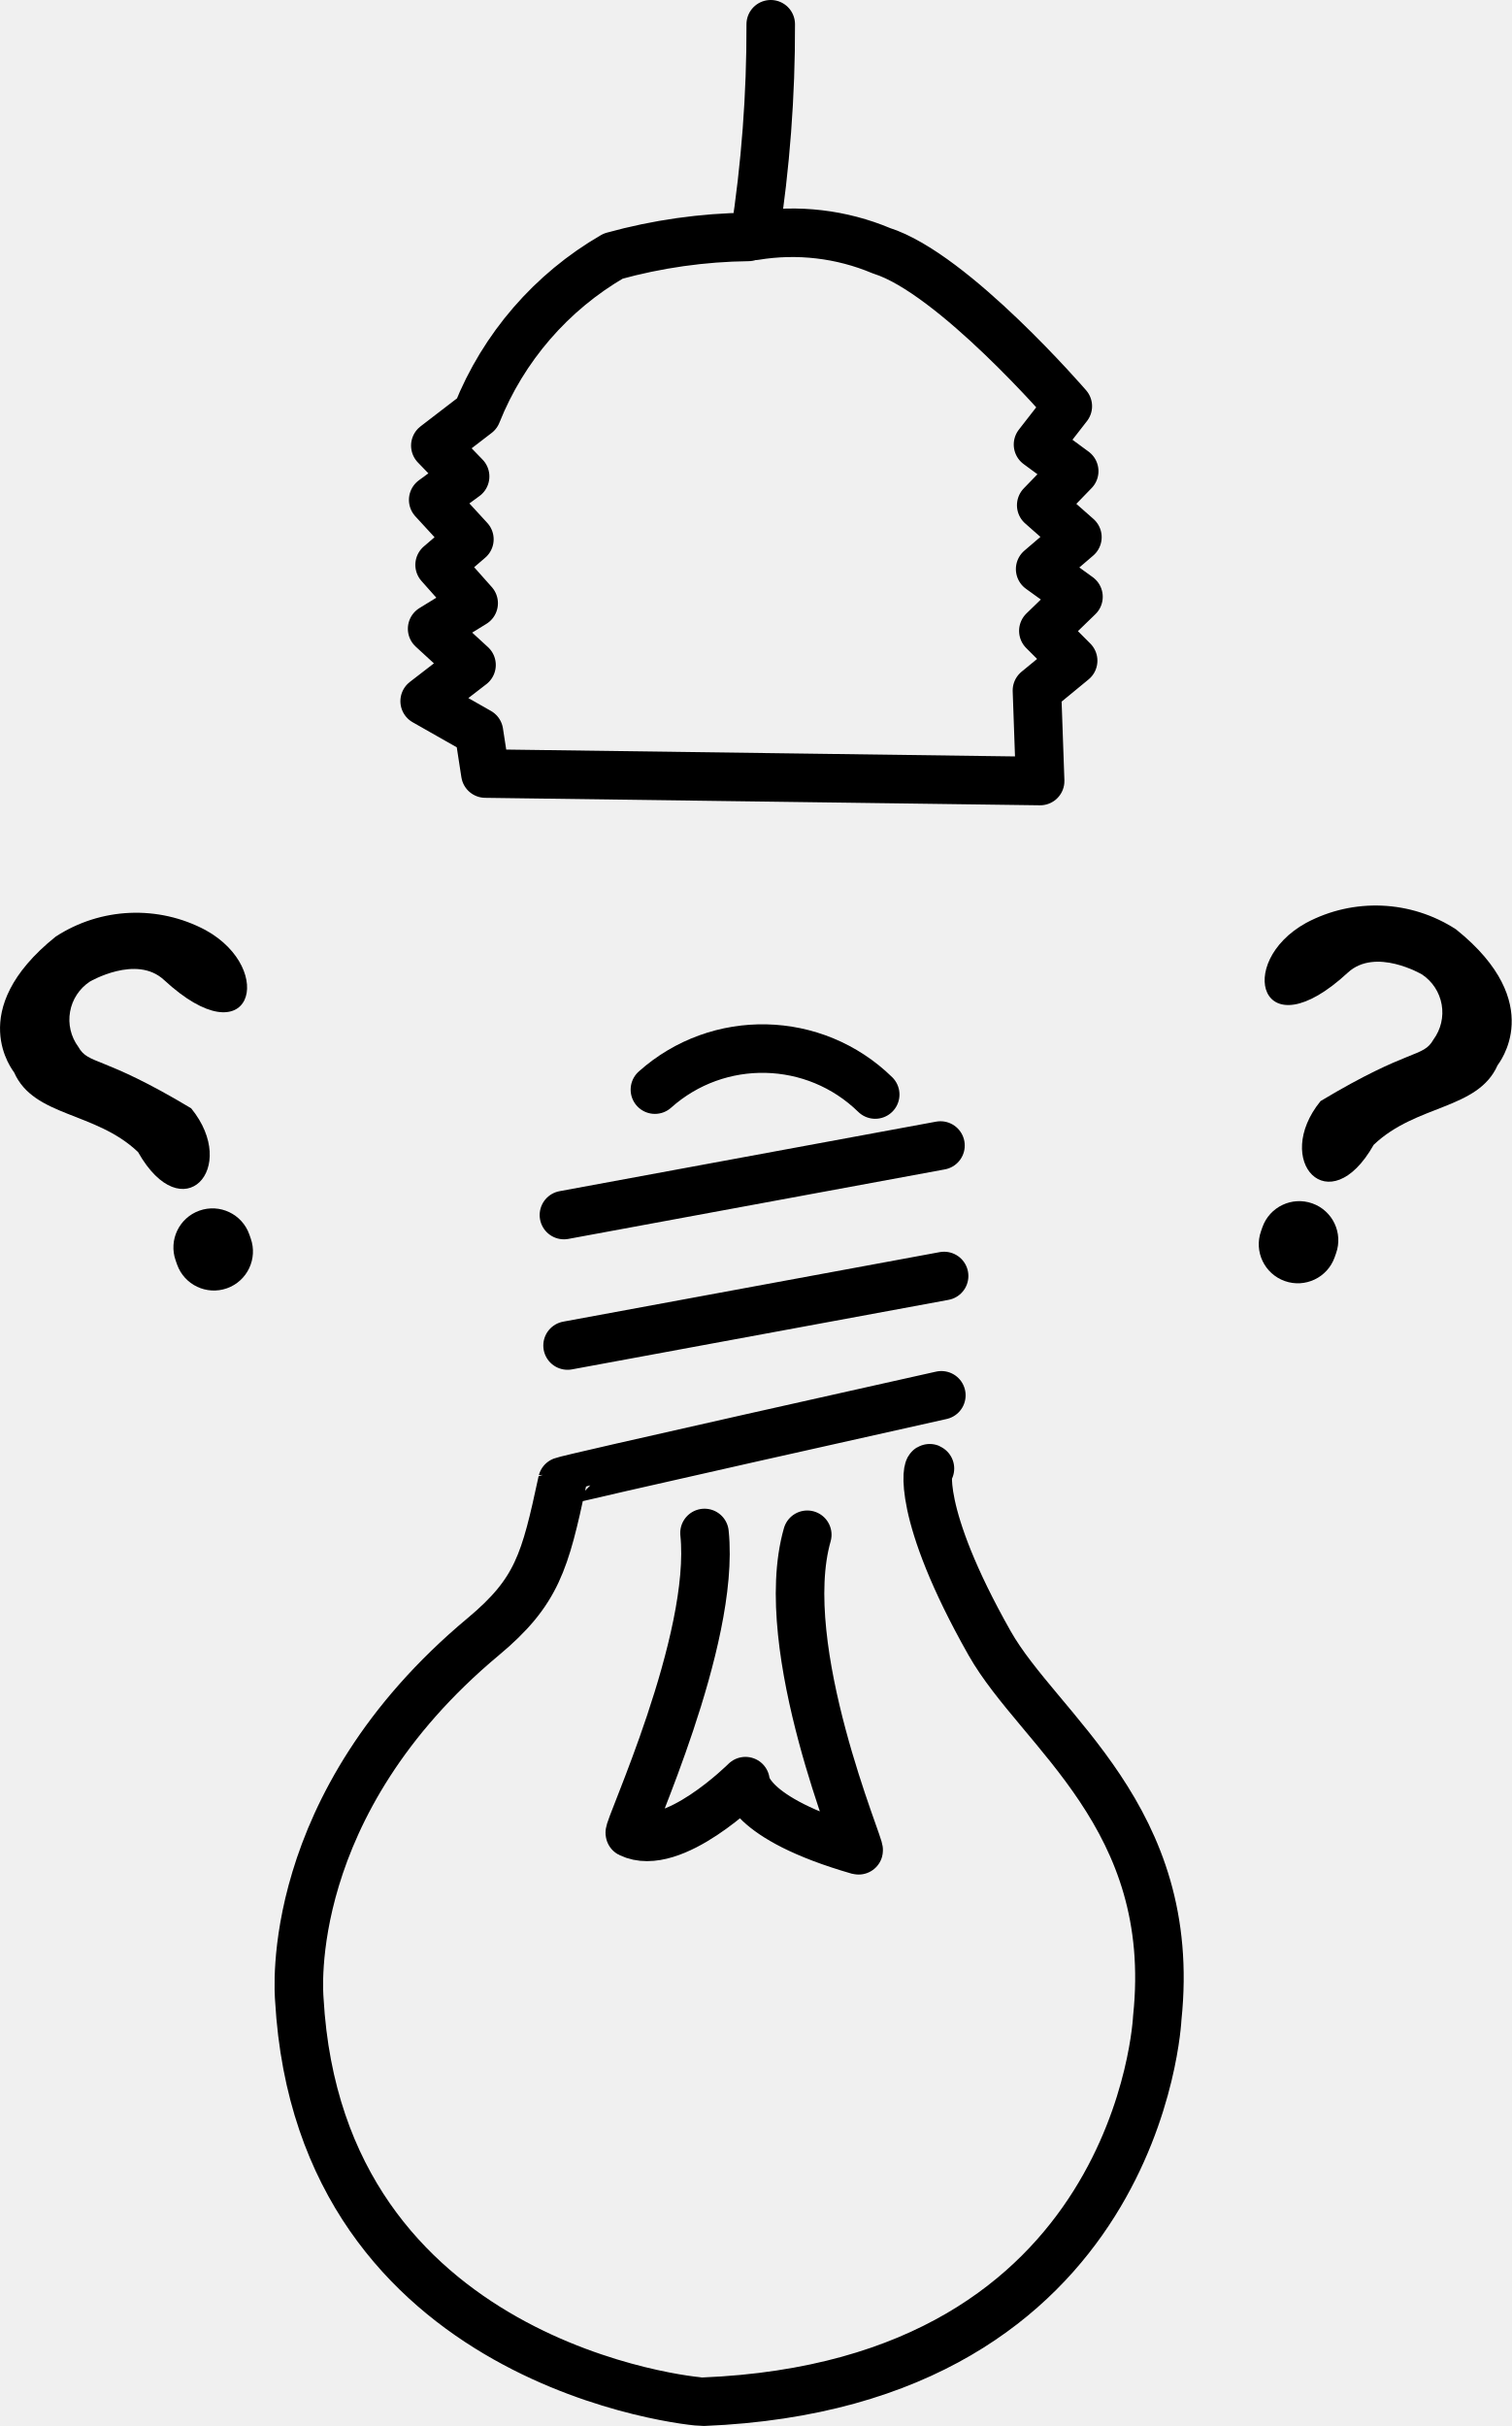
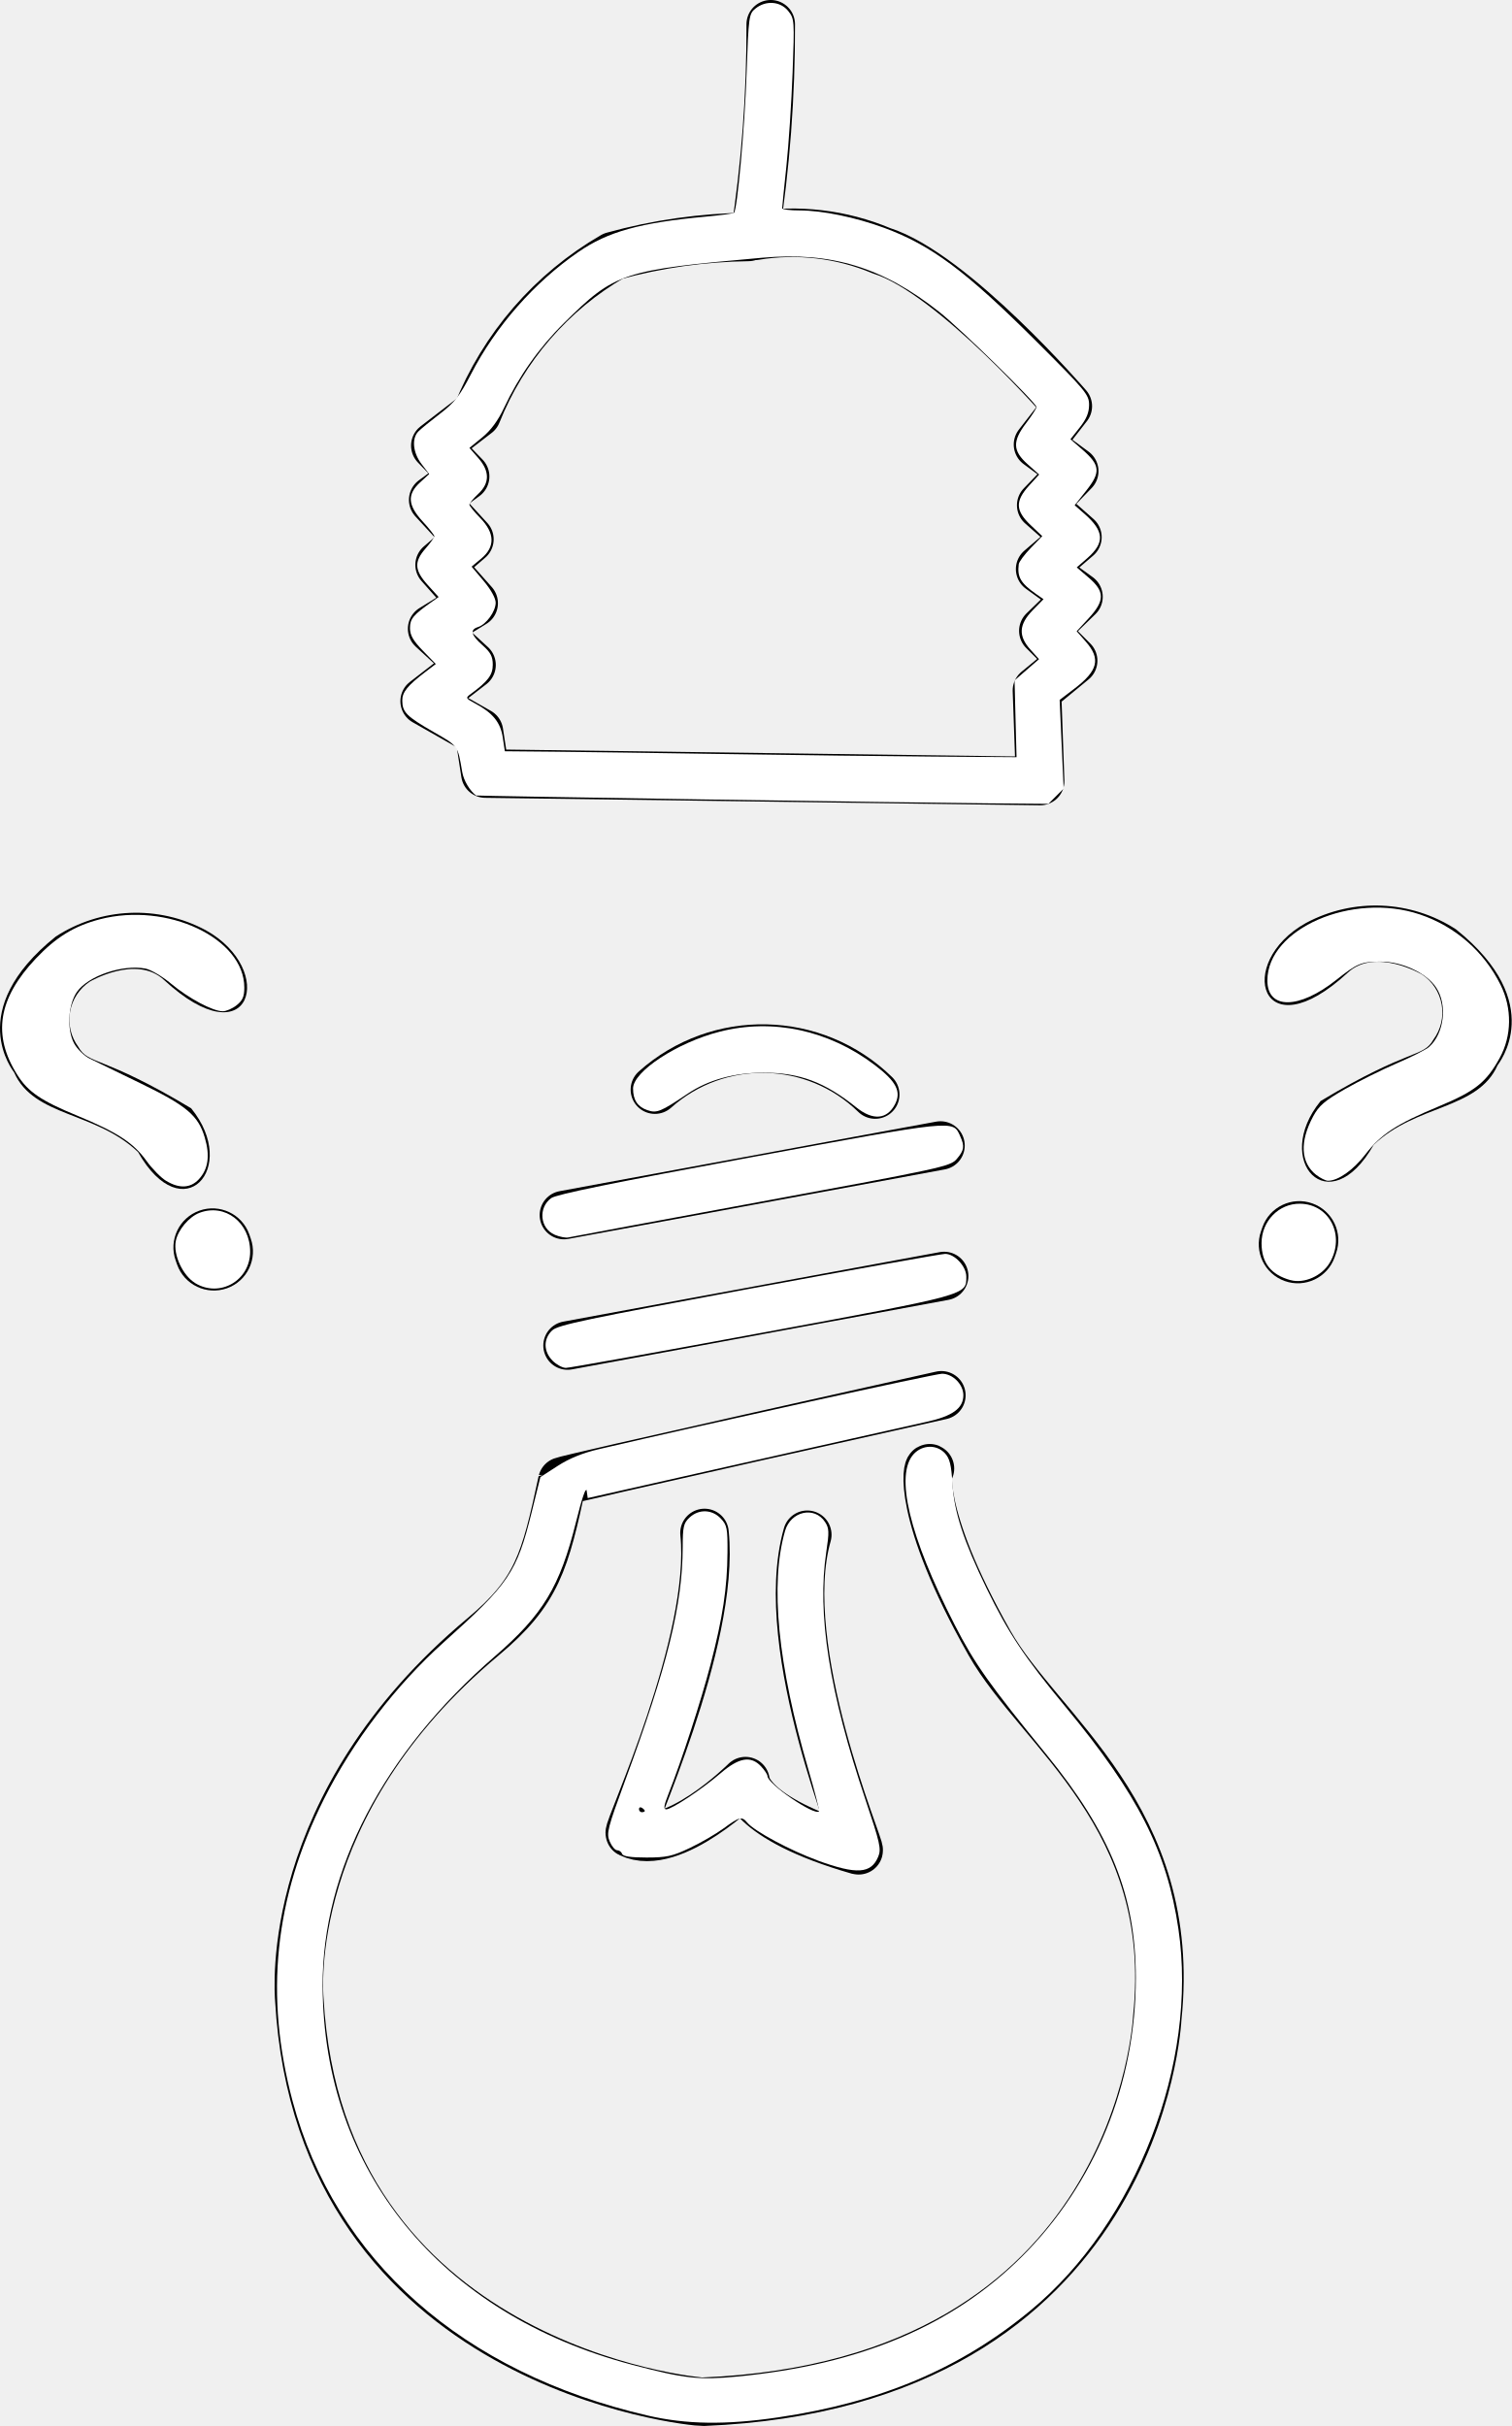
- <svg xmlns="http://www.w3.org/2000/svg" id="Слой_1" data-name="Слой 1" viewBox="0 0 31.154 49.999">
-   <defs>
-     <style>.cls-1{fill:none;stroke:#000;stroke-linecap:round;stroke-linejoin:round;}.cls-2{fill-rule:evenodd;}</style>
+ <svg xmlns="http://www.w3.org/2000/svg" id="Слой_1" data-name="Слой 1" viewBox="0 0 31.154 49.999" version="1.1">
+   <defs id="defs4">
+     <style id="style2">.cls-1{fill:none;stroke:#000;stroke-linecap:round;stroke-linejoin:round;}.cls-2{fill-rule:evenodd;}</style>
  </defs>
-   <path class="cls-1" d="M25.781,30.669c-.048-.094-.307.885,1.229,3.599,1.027,1.815,3.89,3.585,3.456,7.72-.002.022-.342,7.548-9.362,7.914-.189.008-7.894-.733-8.319-8.292-.007-.121-.359-4.013,3.791-7.476,1.112-.928,1.273-1.546,1.629-3.201.007-.032,7.811-1.773,7.811-1.773" transform="translate(-6.61661 -0.40324)" />
-   <path class="cls-1" d="M18.313,28.134l7.76-1.433" transform="translate(-6.61661 -0.40324)" />
-   <path class="cls-1" d="M18.238,25.445l7.76-1.433" transform="translate(-6.61661 -0.40324)" />
-   <path class="cls-1" d="M24.653,22.961A3.325,3.325,0,0,0,20.113,22.86" transform="translate(-6.61661 -0.40324)" />
-   <path class="cls-1" d="M23.253,32.034c-.669,2.342,1.135,6.528,1.057,6.505-2.336-.672-2.331-1.427-2.331-1.427s-1.503,1.5-2.382,1.072c-.069-.033,1.77-3.963,1.538-6.187" transform="translate(-6.61661 -0.40324)" />
-   <path class="cls-1" d="M22.5.903a27.931,27.931,0,0,1-.329,4.361,4.742,4.742,0,0,1,2.611.307c1.479.465,3.84,3.204,3.84,3.204l-.614.79.746.549-.68.702.746.658-.768.658.79.571-.724.702.614.615-.746.614L28.052,16.5l-11.433-.154-.132-.856-1.119-.636.966-.746-.812-.746.856-.527-.702-.79.614-.527-.746-.812.658-.483-.614-.636.856-.658a6.559,6.559,0,0,1,2.809-3.248,10.965,10.965,0,0,1,2.787-.395" transform="translate(-6.61661 -0.40324)" />
-   <path class="cls-2" d="M9.996,20.599c-.571-.529-1.53.036-1.53.036a.941.941,0,0,0-.237,1.341c.216.383.474.157,2.327,1.269,1.003,1.232-.177,2.523-1.095.901-.879-.838-2.145-.72-2.552-1.638-.012-.027-1.048-1.275.856-2.802a3.04,3.04,0,0,1,3.089-.133C12.334,20.391,11.792,22.261,9.996,20.599Z" transform="translate(-6.61661 -0.40324)" />
-   <path class="cls-2" d="M10.726,25.354h0a.805.805,0,0,0-.489,1.028l.029.083a.805.805,0,0,0,1.028.489h0a.805.805,0,0,0,.489-1.028l-.029-.083A.805.805,0,0,0,10.726,25.354Z" transform="translate(-6.61661 -0.40324)" />
-   <path class="cls-2" d="M34.391,20.45c.571-.529,1.53.036,1.53.036a.941.941,0,0,1,.237,1.341c-.216.383-.474.157-2.327,1.269-1.003,1.232.177,2.523,1.095.901.879-.838,2.145-.72,2.552-1.638.012-.027,1.048-1.275-.856-2.802a3.04,3.04,0,0,0-3.089-.133C32.053,20.242,32.595,22.112,34.391,20.45Z" transform="translate(-6.61661 -0.40324)" />
-   <path class="cls-2" d="M33.661,25.205h0a.805.805,0,0,1,.489,1.028l-.029.083a.805.805,0,0,1-1.028.489h0a.805.805,0,0,1-.489-1.028l.029-.083A.805.805,0,0,1,33.661,25.205Z" transform="translate(-6.61661 -0.40324)" />
+   <path class="cls-1" d="M25.781,30.669c-.048-.094-.307.885,1.229,3.599,1.027,1.815,3.89,3.585,3.456,7.72-.002.022-.342,7.548-9.362,7.914-.189.008-7.894-.733-8.319-8.292-.007-.121-.359-4.013,3.791-7.476,1.112-.928,1.273-1.546,1.629-3.201.007-.032,7.811-1.773,7.811-1.773" transform="translate(-6.61661 -0.40324)" id="path6" />
+   <path class="cls-1" d="M18.313,28.134l7.76-1.433" transform="translate(-6.61661 -0.40324)" id="path8" />
+   <path class="cls-1" d="M18.238,25.445l7.76-1.433" transform="translate(-6.61661 -0.40324)" id="path10" />
+   <path class="cls-1" d="M24.653,22.961A3.325,3.325,0,0,0,20.113,22.86" transform="translate(-6.61661 -0.40324)" id="path12" />
+   <path class="cls-1" d="M23.253,32.034c-.669,2.342,1.135,6.528,1.057,6.505-2.336-.672-2.331-1.427-2.331-1.427s-1.503,1.5-2.382,1.072c-.069-.033,1.77-3.963,1.538-6.187" transform="translate(-6.61661 -0.40324)" id="path14" />
+   <path class="cls-1" d="M22.5.903a27.931,27.931,0,0,1-.329,4.361,4.742,4.742,0,0,1,2.611.307c1.479.465,3.84,3.204,3.84,3.204l-.614.79.746.549-.68.702.746.658-.768.658.79.571-.724.702.614.615-.746.614L28.052,16.5l-11.433-.154-.132-.856-1.119-.636.966-.746-.812-.746.856-.527-.702-.79.614-.527-.746-.812.658-.483-.614-.636.856-.658a6.559,6.559,0,0,1,2.809-3.248,10.965,10.965,0,0,1,2.787-.395" transform="translate(-6.61661 -0.40324)" id="path16" />
+   <path class="cls-2" d="M9.996,20.599c-.571-.529-1.53.036-1.53.036a.941.941,0,0,0-.237,1.341c.216.383.474.157,2.327,1.269,1.003,1.232-.177,2.523-1.095.901-.879-.838-2.145-.72-2.552-1.638-.012-.027-1.048-1.275.856-2.802a3.04,3.04,0,0,1,3.089-.133C12.334,20.391,11.792,22.261,9.996,20.599Z" transform="translate(-6.61661 -0.40324)" id="path18" />
+   <path class="cls-2" d="M10.726,25.354h0a.805.805,0,0,0-.489,1.028l.029.083a.805.805,0,0,0,1.028.489h0a.805.805,0,0,0,.489-1.028l-.029-.083A.805.805,0,0,0,10.726,25.354Z" transform="translate(-6.61661 -0.40324)" id="path20" />
+   <path class="cls-2" d="M34.391,20.45c.571-.529,1.53.036,1.53.036a.941.941,0,0,1,.237,1.341c-.216.383-.474.157-2.327,1.269-1.003,1.232.177,2.523,1.095.901.879-.838,2.145-.72,2.552-1.638.012-.027,1.048-1.275-.856-2.802a3.04,3.04,0,0,0-3.089-.133C32.053,20.242,32.595,22.112,34.391,20.45Z" transform="translate(-6.61661 -0.40324)" id="path22" />
+   <path class="cls-2" d="M33.661,25.205h0a.805.805,0,0,1,.489,1.028l-.029.083a.805.805,0,0,1-1.028.489h0a.805.805,0,0,1-.489-1.028l.029-.083A.805.805,0,0,1,33.661,25.205Z" transform="translate(-6.61661 -0.40324)" id="path24" />
+   <path style="fill:#ffffff;stroke-width:0.06" d="M 13.35,49.784 C 9.53,48.901 6.907,46.579 6.03,43.304 5.447,41.127 5.655,39.119 6.677,37.077 7.27,35.894 8.156,34.734 9.148,33.844 10.494,32.636 10.649,32.407 10.956,31.17 l 0.18,-0.727 0.355,-0.23 c 0.239,-0.155 0.517,-0.268 0.85,-0.346 2.275,-0.531 6.932,-1.555 7.073,-1.555 0.221,0 0.439,0.22 0.439,0.443 0,0.269 -0.223,0.431 -0.757,0.548 -0.263,0.058 -1.942,0.435 -3.731,0.838 l -3.253,0.734 -0.022,-0.152 c -0.013,-0.092 -0.101,0.164 -0.22,0.646 -0.331,1.331 -0.677,1.904 -1.674,2.769 -2.294,1.989 -3.557,4.409 -3.547,6.794 0.016,3.808 2.425,6.76 6.367,7.802 1.095,0.289 1.386,0.322 2.184,0.245 2.535,-0.246 4.427,-1.044 5.861,-2.473 1.503,-1.497 2.346,-3.561 2.346,-5.739 0,-1.693 -0.517,-2.984 -1.848,-4.615 -1.169,-1.432 -1.474,-1.863 -1.885,-2.665 -0.936,-1.825 -1.24,-3.098 -0.841,-3.523 0.18,-0.191 0.472,-0.196 0.642,-0.011 0.097,0.106 0.13,0.241 0.152,0.617 0.035,0.59 0.23,1.189 0.706,2.169 0.445,0.915 0.783,1.422 1.626,2.44 1.492,1.801 2.091,2.98 2.326,4.578 0.405,2.763 -0.87,6.057 -3.041,7.855 -1.455,1.205 -3.089,1.897 -5.214,2.21 -1.07,0.157 -1.884,0.146 -2.68,-0.038 z" id="path854" />
+   <path style="fill:#ffffff;stroke-width:0.06" d="m 16.851,38.343 c -0.563,-0.204 -1.305,-0.603 -1.452,-0.78 -0.11,-0.133 -0.161,-0.12 -0.484,0.117 -0.158,0.116 -0.473,0.299 -0.701,0.407 -0.359,0.17 -0.478,0.196 -0.891,0.196 -0.328,0 -0.485,-0.024 -0.502,-0.075 -0.014,-0.041 -0.06,-0.075 -0.103,-0.075 -0.043,0 -0.112,-0.082 -0.154,-0.183 -0.07,-0.168 -0.044,-0.267 0.318,-1.25 0.871,-2.359 1.184,-3.628 1.187,-4.807 0.001,-0.43 0.017,-0.502 0.141,-0.617 0.19,-0.179 0.465,-0.17 0.644,0.02 0.129,0.137 0.142,0.203 0.138,0.708 -0.005,0.721 -0.098,1.336 -0.35,2.304 -0.193,0.742 -0.593,1.972 -0.867,2.666 -0.095,0.241 -0.106,0.316 -0.045,0.316 0.113,0 0.731,-0.41 1.119,-0.743 0.382,-0.327 0.624,-0.368 0.836,-0.142 0.072,0.077 0.131,0.166 0.131,0.199 0,0.16 0.967,0.823 1.062,0.728 0.014,-0.014 -0.083,-0.398 -0.216,-0.853 -0.635,-2.172 -0.798,-3.832 -0.484,-4.927 0.117,-0.407 0.607,-0.517 0.825,-0.184 0.084,0.128 0.087,0.208 0.026,0.61 -0.195,1.281 0.06,2.895 0.809,5.12 0.298,0.885 0.326,1.01 0.261,1.166 -0.147,0.355 -0.442,0.374 -1.251,0.08 z m -3.563,-1.021 c 0,-0.015 -0.027,-0.043 -0.06,-0.064 -0.033,-0.02 -0.06,-0.009 -0.06,0.027 0,0.035 0.027,0.064 0.06,0.064 0.033,0 0.06,-0.012 0.06,-0.027 z" id="path856" />
+   <path style="fill:#ffffff;stroke-width:0.06" d="m 11.388,28.044 c -0.19,-0.19 -0.193,-0.451 -0.009,-0.625 0.119,-0.112 0.71,-0.236 4.049,-0.854 2.15,-0.398 3.973,-0.723 4.05,-0.723 0.196,0 0.436,0.258 0.436,0.469 0,0.382 0.054,0.367 -4.198,1.154 -2.16,0.4 -3.984,0.727 -4.054,0.727 -0.07,0 -0.193,-0.067 -0.275,-0.148 z" id="path858" />
+   <path style="fill:#ffffff;stroke-width:0.06" d="m 11.431,25.447 c -0.304,-0.128 -0.344,-0.558 -0.071,-0.755 0.107,-0.077 1.285,-0.318 4.094,-0.836 4.246,-0.783 4.181,-0.777 4.331,-0.446 0.098,0.214 0.086,0.297 -0.069,0.477 -0.131,0.153 -0.308,0.191 -4.021,0.876 -2.136,0.394 -3.927,0.727 -3.981,0.74 -0.053,0.013 -0.181,-0.012 -0.284,-0.055 z" id="path860" />
+   <path style="fill:#ffffff;stroke-width:0.06" d="m 17.648,22.824 c -0.651,-0.523 -1.167,-0.716 -1.913,-0.716 -0.607,0 -1.142,0.148 -1.567,0.435 -0.552,0.371 -0.634,0.405 -0.827,0.337 -0.202,-0.07 -0.295,-0.21 -0.295,-0.446 0,-0.35 0.91,-0.948 1.784,-1.171 1.094,-0.28 2.246,-0.033 3.194,0.685 0.446,0.338 0.556,0.549 0.421,0.809 -0.164,0.317 -0.455,0.341 -0.797,0.067 z" id="path862" />
+   <path style="fill:#ffffff;stroke-width:0.06" d="" id="path864" />
+   <path style="fill:#ffffff;stroke-width:0.06" d="m 27.125,24.215 c -0.321,-0.253 -0.344,-0.683 -0.065,-1.204 0.12,-0.223 0.236,-0.323 0.656,-0.564 0.281,-0.161 0.761,-0.4 1.068,-0.532 0.307,-0.132 0.608,-0.285 0.669,-0.34 0.309,-0.277 0.379,-0.867 0.144,-1.221 -0.2,-0.302 -0.7,-0.536 -1.144,-0.536 -0.397,0 -0.486,0.037 -0.918,0.38 -0.765,0.607 -1.417,0.612 -1.417,0.01 0,-1.069 1.753,-1.829 3.142,-1.362 0.73,0.246 1.324,0.765 1.665,1.454 0.238,0.482 0.231,1.048 -0.018,1.502 -0.277,0.505 -0.507,0.688 -1.254,0.999 -0.877,0.366 -1.192,0.572 -1.516,0.992 -0.247,0.321 -0.561,0.542 -0.769,0.542 -0.049,0 -0.158,-0.055 -0.243,-0.121 z" id="path866" />
+   <path style="fill:#ffffff;stroke-width:0.06" d="m 26.597,26.384 c -0.406,-0.112 -0.599,-0.357 -0.599,-0.764 4.46e-4,-0.453 0.357,-0.818 0.794,-0.812 0.611,0.008 0.938,0.664 0.609,1.22 -0.159,0.269 -0.526,0.432 -0.804,0.355 z" id="path868" />
+   <path style="fill:#ffffff;stroke-width:0.06" d="M 14.432,16.475 C 11.898,16.436 9.818,16.4 9.811,16.395 9.68,16.296 9.556,16.087 9.526,15.913 9.431,15.357 9.448,15.38 8.931,15.083 8.376,14.763 8.293,14.679 8.29,14.44 8.288,14.266 8.397,14.13 8.771,13.845 L 8.981,13.685 8.715,13.411 c -0.202,-0.208 -0.266,-0.32 -0.266,-0.467 0,-0.19 0.066,-0.27 0.452,-0.542 l 0.138,-0.098 -0.225,-0.249 c -0.274,-0.303 -0.284,-0.478 -0.044,-0.751 0.099,-0.113 0.181,-0.226 0.181,-0.251 0,-0.025 -0.108,-0.163 -0.241,-0.307 C 8.402,10.412 8.387,10.188 8.657,9.942 L 8.845,9.77 8.687,9.563 C 8.508,9.329 8.48,9.033 8.623,8.891 8.674,8.839 8.877,8.673 9.073,8.523 9.369,8.295 9.476,8.157 9.706,7.711 10.217,6.723 11.009,5.822 11.92,5.193 12.526,4.774 13.193,4.589 14.54,4.465 c 0.308,-0.028 0.572,-0.064 0.587,-0.079 0.068,-0.068 0.22,-1.756 0.259,-2.871 0.041,-1.189 0.047,-1.229 0.184,-1.34 0.213,-0.172 0.513,-0.149 0.673,0.051 0.129,0.162 0.131,0.193 0.091,1.272 -0.023,0.609 -0.08,1.476 -0.128,1.928 -0.048,0.452 -0.087,0.841 -0.087,0.866 -6e-5,0.025 0.164,0.045 0.364,0.045 0.464,0 1.146,0.141 1.736,0.358 0.969,0.357 1.683,0.889 3.126,2.328 1.03,1.028 1.099,1.111 1.099,1.32 0,0.16 -0.054,0.292 -0.192,0.466 l -0.192,0.243 0.25,0.218 c 0.362,0.316 0.376,0.461 0.08,0.836 l -0.243,0.307 0.203,0.178 c 0.407,0.357 0.422,0.593 0.058,0.912 l -0.218,0.191 0.247,0.212 c 0.333,0.285 0.333,0.474 -5.43e-4,0.835 l -0.248,0.269 0.188,0.214 c 0.311,0.355 0.253,0.597 -0.234,0.968 l -0.305,0.233 0.041,0.914 0.041,0.914 -0.157,0.157 -0.157,0.157 -1.283,-0.011 c -0.706,-0.006 -3.357,-0.042 -5.891,-0.081 z m 6.496,-1.662 -0.02,-0.79 0.252,-0.219 0.252,-0.219 -0.177,-0.197 c -0.253,-0.281 -0.239,-0.518 0.046,-0.81 l 0.224,-0.229 -0.145,-0.101 c -0.326,-0.228 -0.4,-0.354 -0.365,-0.621 0.006,-0.05 0.118,-0.2 0.248,-0.334 l 0.236,-0.243 -0.241,-0.229 c -0.312,-0.295 -0.32,-0.493 -0.033,-0.81 L 21.415,9.78 21.177,9.567 c -0.309,-0.276 -0.316,-0.473 -0.028,-0.85 0.116,-0.152 0.211,-0.299 0.211,-0.328 0,-0.082 -1.556,-1.606 -1.998,-1.956 -1.165,-0.924 -2.22,-1.247 -3.654,-1.121 -2.884,0.254 -3.031,0.302 -4.083,1.343 -0.516,0.51 -0.934,1.102 -1.238,1.751 -0.123,0.262 -0.271,0.463 -0.448,0.608 L 9.674,9.231 9.854,9.437 c 0.241,0.274 0.241,0.519 -7.62e-5,0.744 -0.099,0.093 -0.181,0.191 -0.181,0.217 0,0.027 0.1,0.151 0.223,0.277 0.303,0.311 0.311,0.595 0.023,0.836 l -0.2,0.167 0.248,0.295 c 0.149,0.177 0.248,0.356 0.248,0.448 0,0.18 -0.194,0.448 -0.363,0.502 -0.173,0.055 -0.147,0.164 0.092,0.375 0.167,0.148 0.211,0.232 0.211,0.402 0,0.212 -0.099,0.342 -0.456,0.604 -0.108,0.079 -0.104,0.089 0.093,0.194 0.362,0.193 0.523,0.391 0.569,0.7 l 0.043,0.285 1.005,0.009 c 0.553,0.005 2.157,0.027 3.566,0.049 1.408,0.022 3.328,0.045 4.267,0.052 l 1.707,0.012 z" id="path870" />
+   <path style="fill:#ffffff;stroke-width:0.06" d="M 3.425,24.338 C 3.317,24.273 3.133,24.085 3.016,23.922 2.75,23.552 2.416,23.335 1.586,22.991 0.846,22.686 0.578,22.503 0.357,22.153 -0.16,21.335 -0.041,20.582 0.736,19.758 1.156,19.314 1.529,19.085 2.055,18.947 c 1.39,-0.362 2.98,0.389 2.98,1.407 0,0.186 -0.035,0.266 -0.159,0.364 C 4.789,20.787 4.66,20.843 4.59,20.842 4.385,20.841 3.887,20.575 3.529,20.276 3.347,20.124 3.108,19.983 2.998,19.962 2.524,19.873 1.822,20.111 1.588,20.439 c -0.184,0.259 -0.214,0.784 -0.06,1.066 0.063,0.116 0.207,0.257 0.32,0.312 0.113,0.056 0.582,0.284 1.042,0.507 0.955,0.463 1.195,0.665 1.33,1.12 0.111,0.375 0.072,0.65 -0.122,0.86 -0.172,0.186 -0.405,0.197 -0.673,0.033 z" id="path872" />
+   <path style="fill:#ffffff;stroke-width:0.06" d="m 4.022,26.443 c -0.257,-0.156 -0.453,-0.58 -0.4,-0.862 0.043,-0.23 0.27,-0.502 0.489,-0.585 0.525,-0.2 1.044,0.199 1.044,0.801 0,0.596 -0.628,0.955 -1.134,0.647 z" id="path874" />
</svg>
